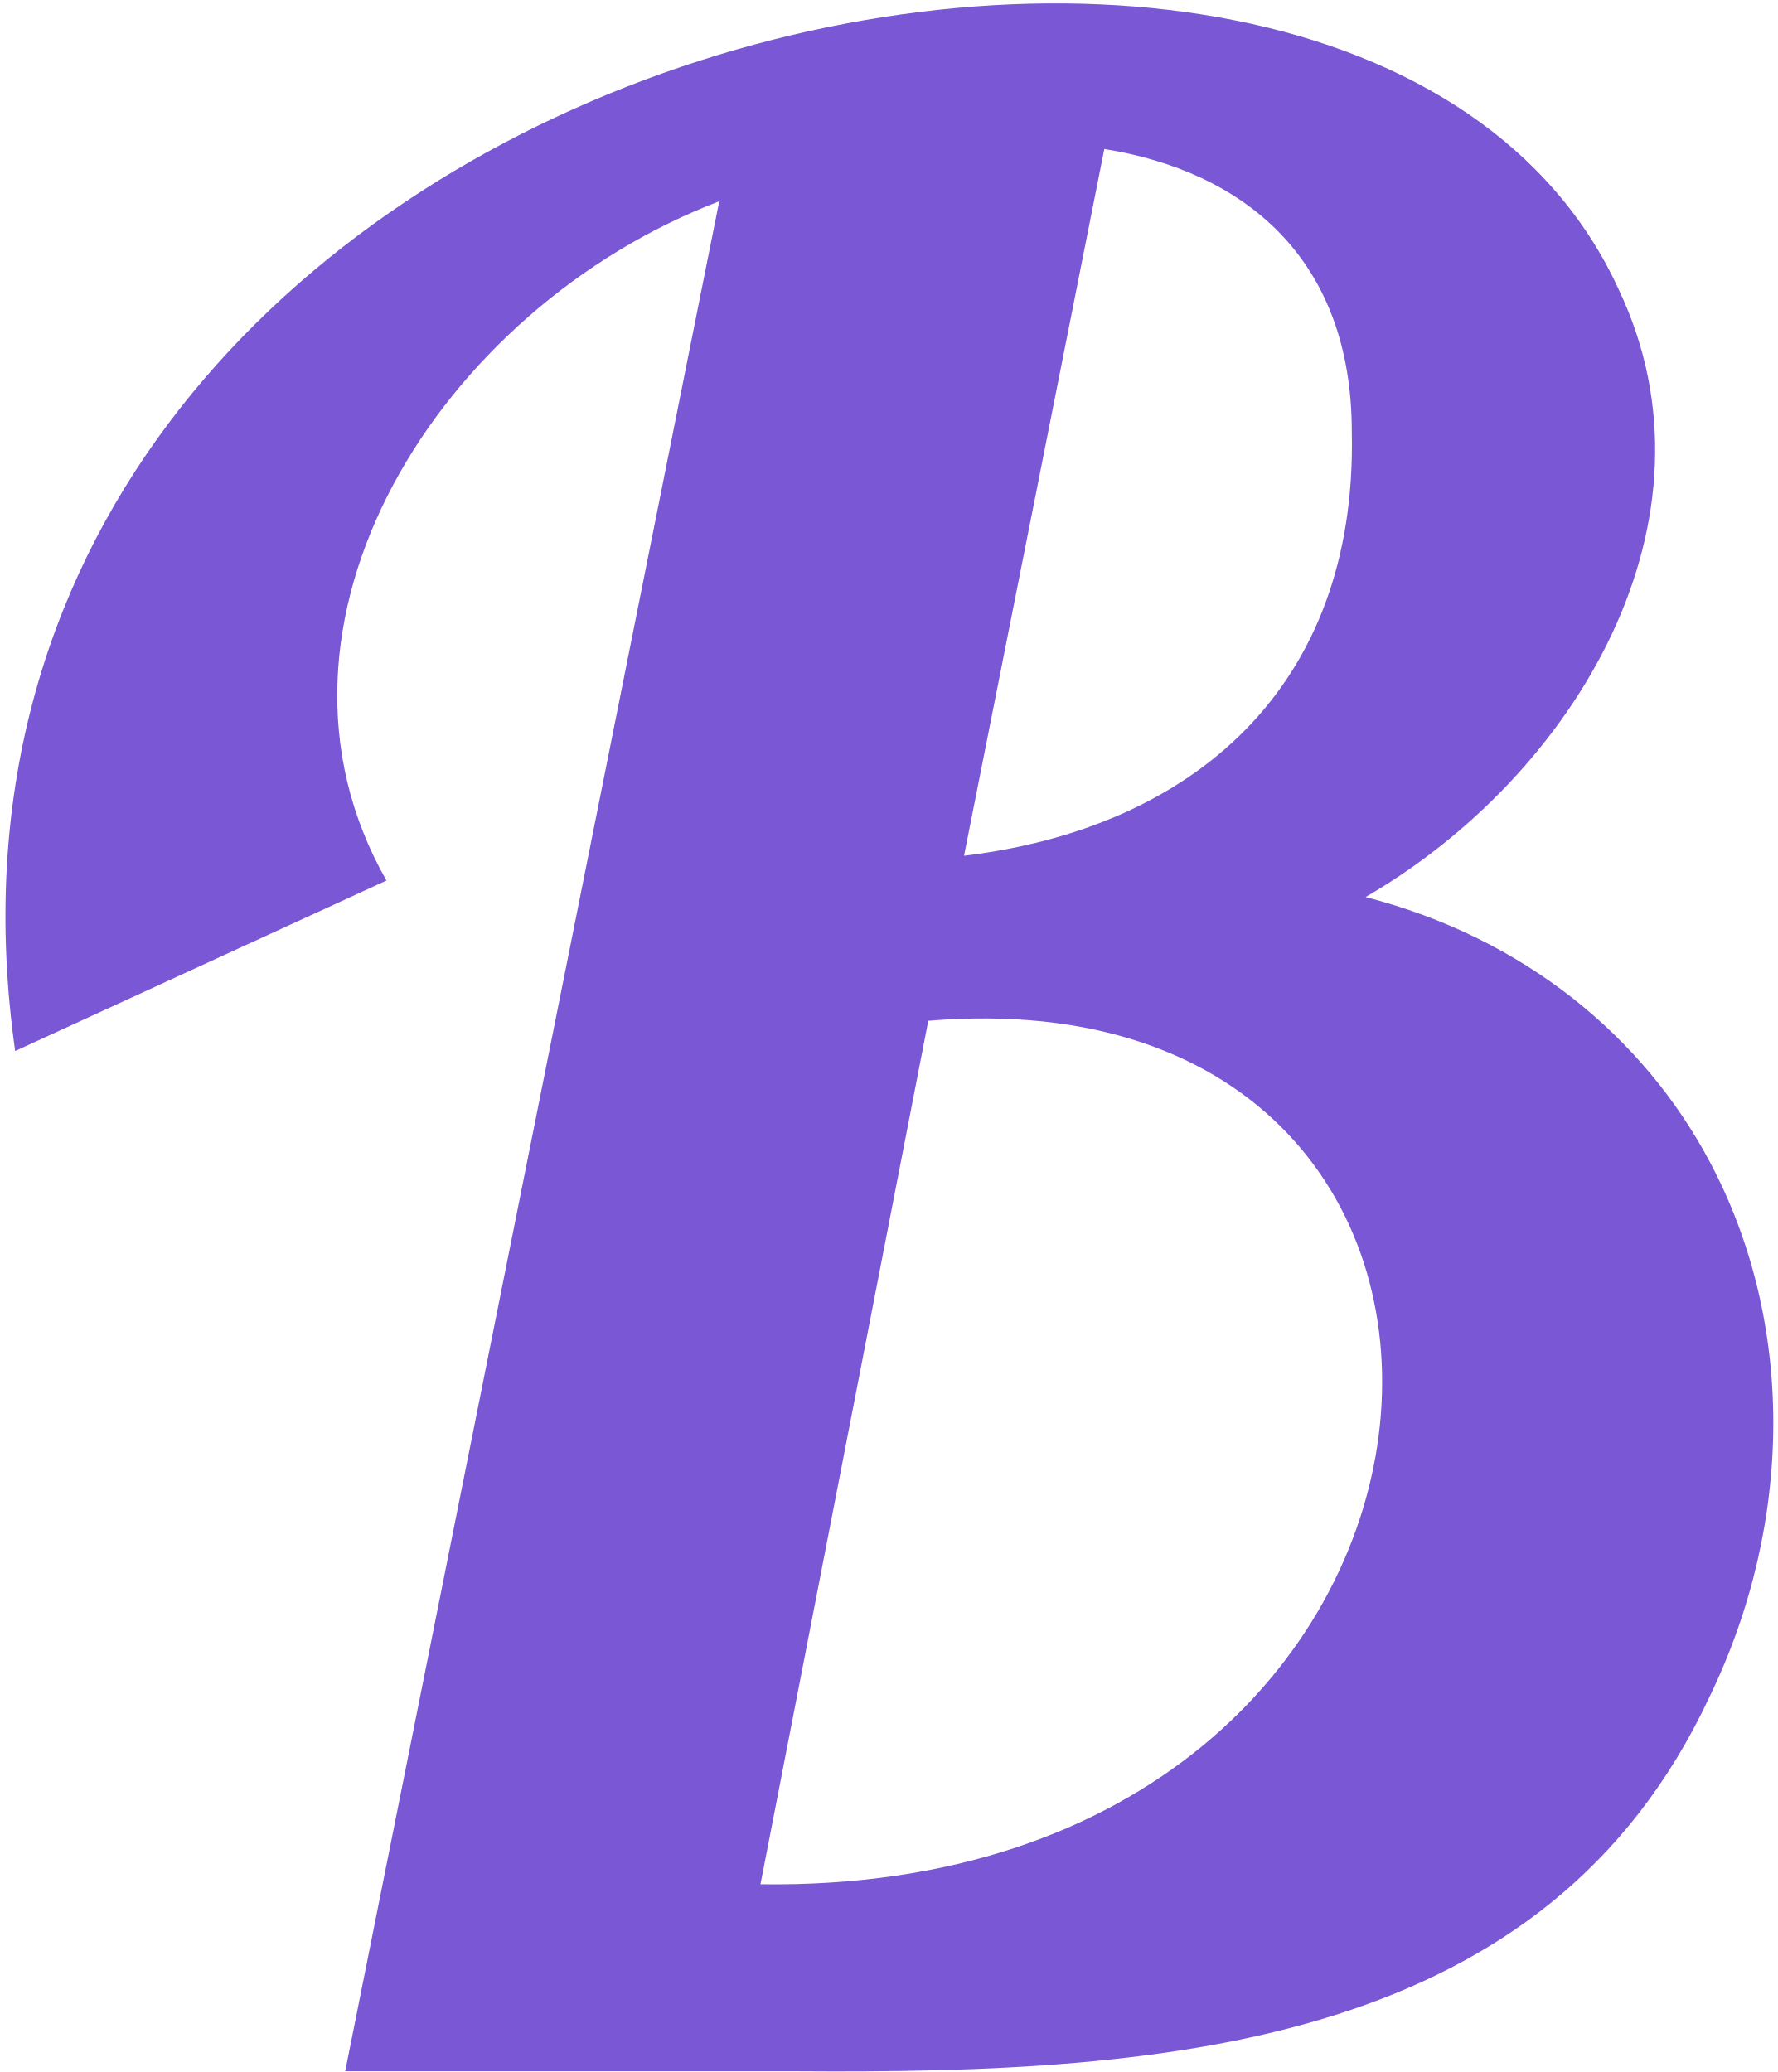
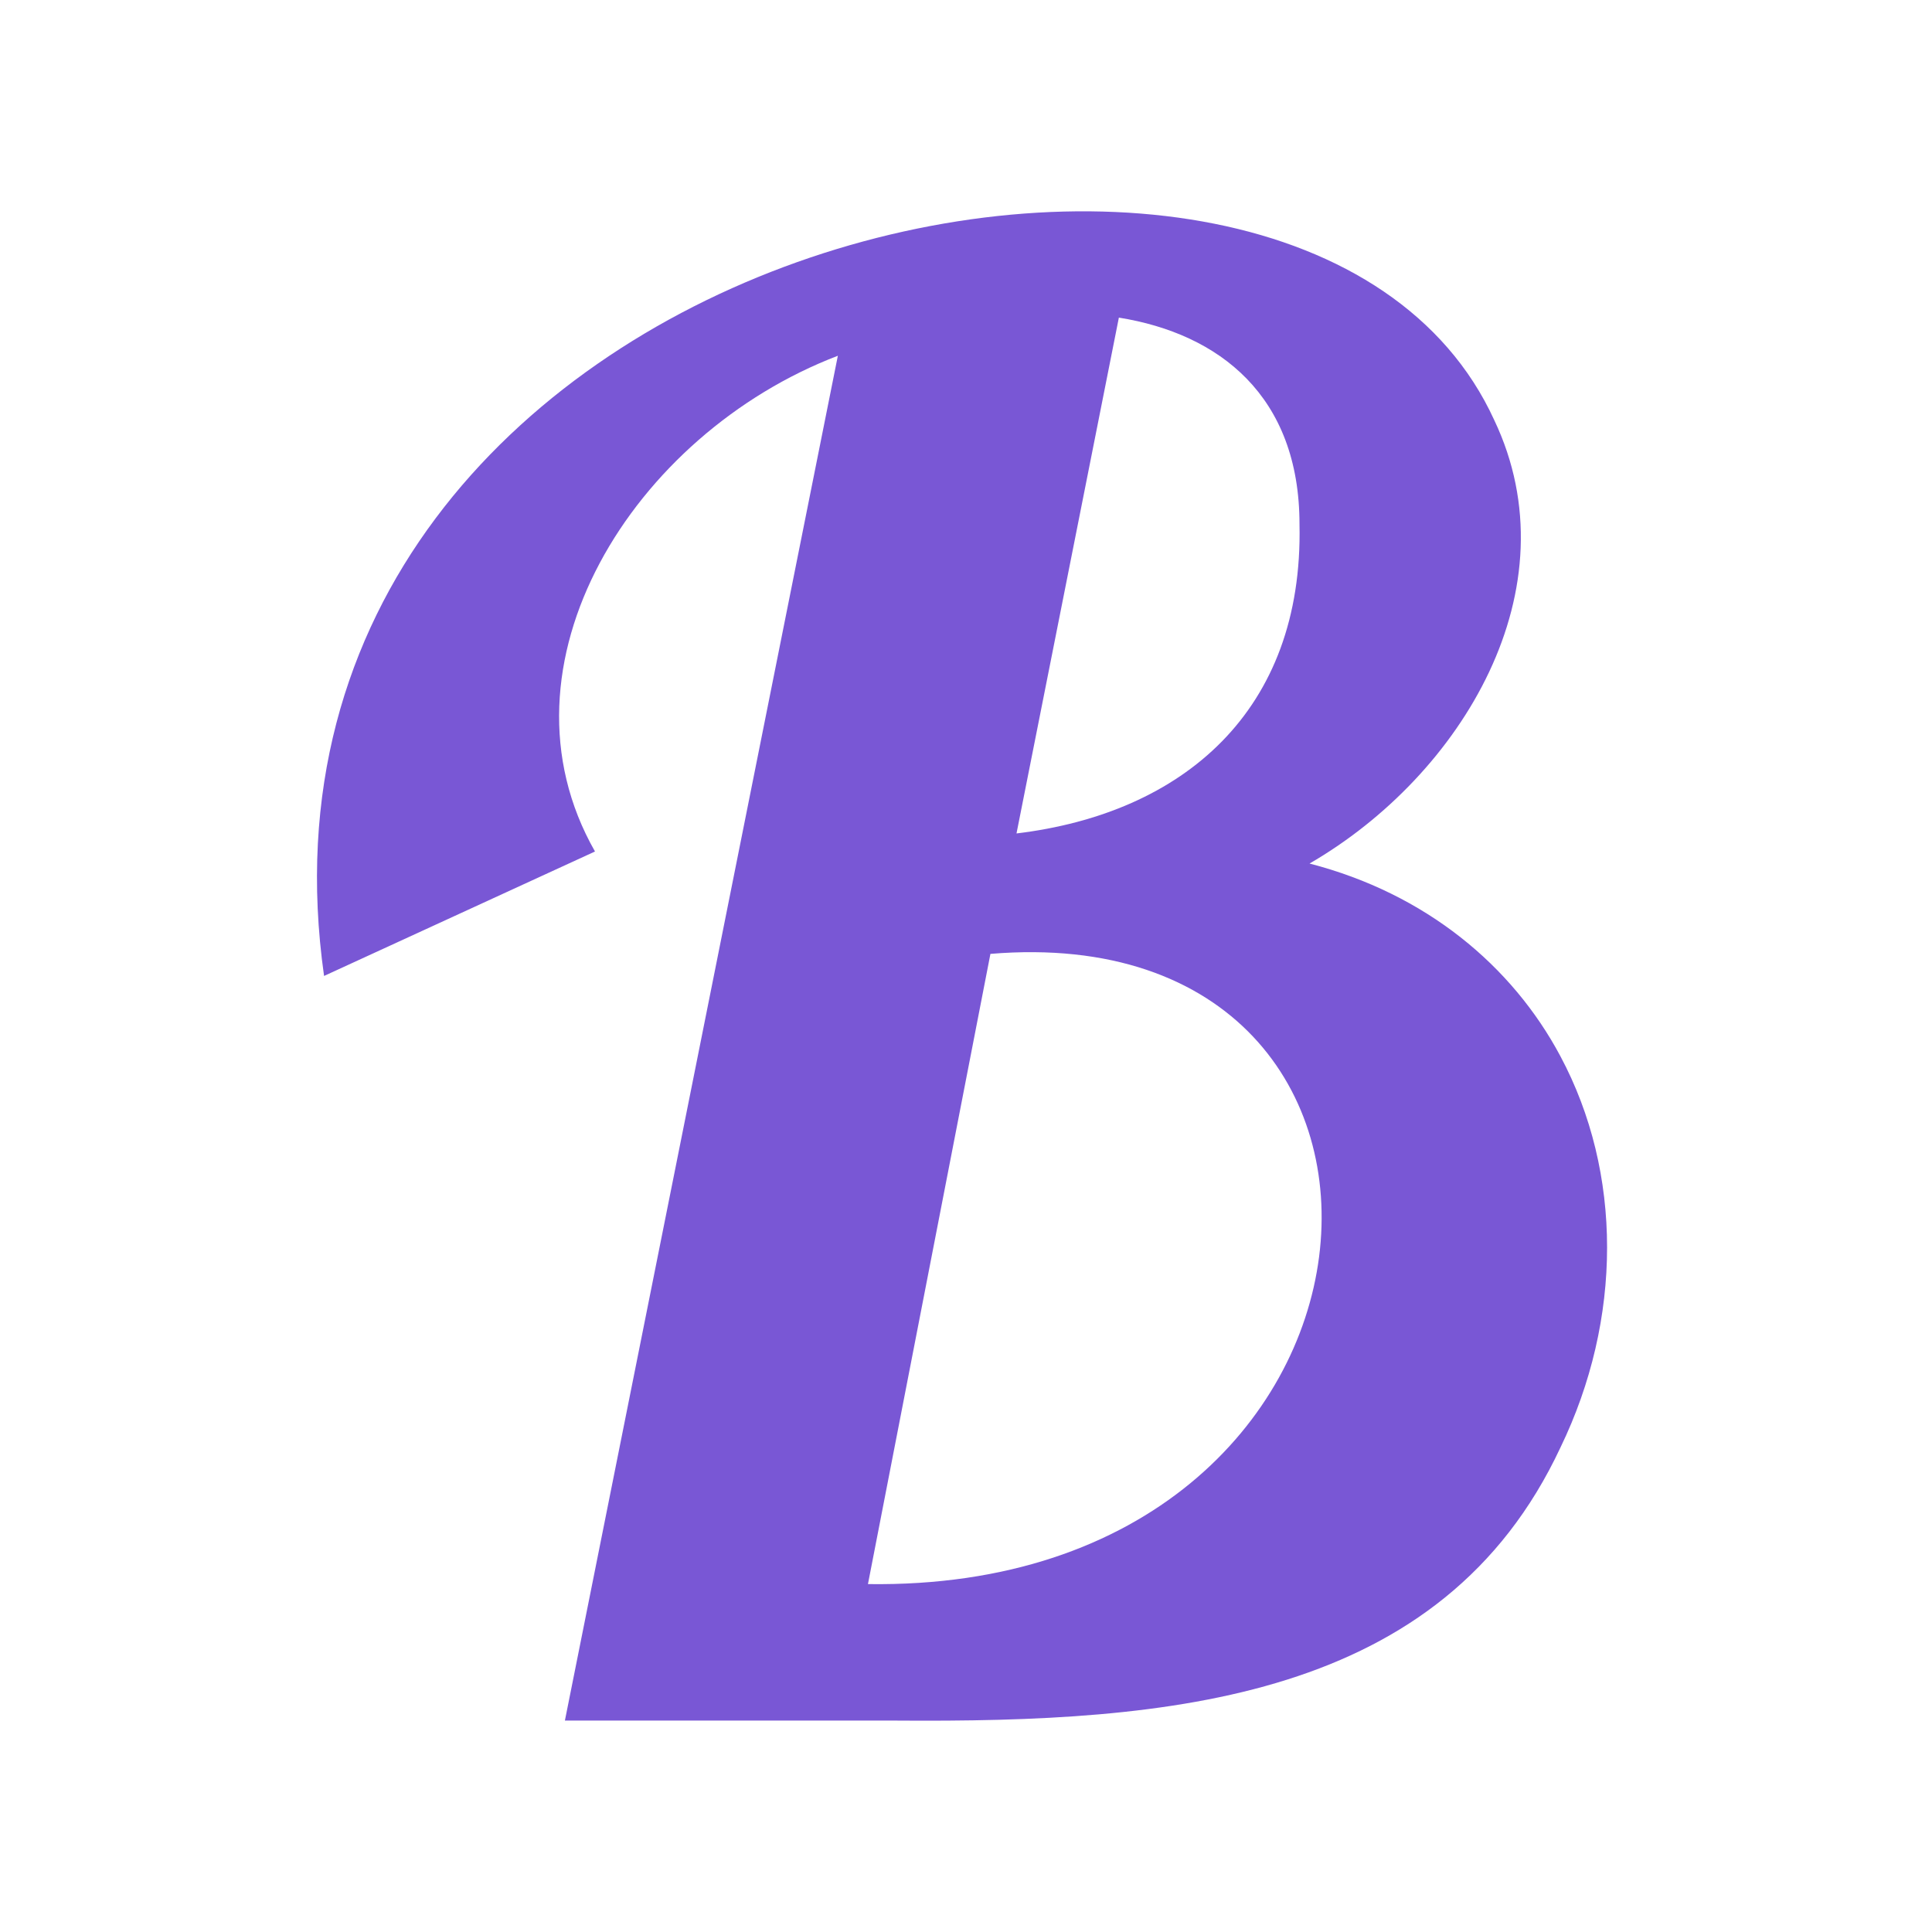
- <svg xmlns="http://www.w3.org/2000/svg" width="163" height="190">
-   <path d="M88.389 78.473c20.929-2.523 36.059-15.383 35.555-38.836 0-16.136-10.084-23.952-22.693-25.972L88.389 78.473zM85.111 93.604L69.726 172.783c70.105 1.008 75.905-84.224 15.385-79.179zm71.612 62.031c-14.875 31.775-48.917 34.547-83.467 34.296H31.65l34.295-171.473c-25.721 9.835-43.877 38.833-30.512 62.285L1.391 96.377C-11.721 3.831 123.943-26.933 148.405 26.528c10.085 21.179-4.033 44.633-23.2 55.728 14.627 3.781 25.469 12.859 31.519 24.205 7.819 14.627 7.819 33.036 0 49.173z" fill="#7957D5" fill-rule="nonzero" />
+ <svg xmlns="http://www.w3.org/2000/svg" width="128" height="128" viewBox="0 0 128 128" fill="none">
+   <path d="M67.346 55.218C78.382 53.888 86.361 47.106 86.095 34.738C86.095 26.229 80.777 22.108 74.128 21.043L67.346 55.218ZM65.618 63.197L57.504 104.95C94.473 105.481 97.532 60.536 65.618 63.197H65.618ZM103.381 95.907C95.537 112.663 77.585 114.125 59.366 113.993H37.426L55.51 23.57C41.947 28.756 32.373 44.047 39.42 56.414L21.47 64.659C14.555 15.856 86.095 -0.366 98.994 27.825C104.312 38.994 96.867 51.362 86.76 57.212C94.473 59.206 100.191 63.993 103.381 69.977C107.504 77.69 107.504 87.398 103.381 95.907V95.907Z" fill="#7957D5" />
</svg>
